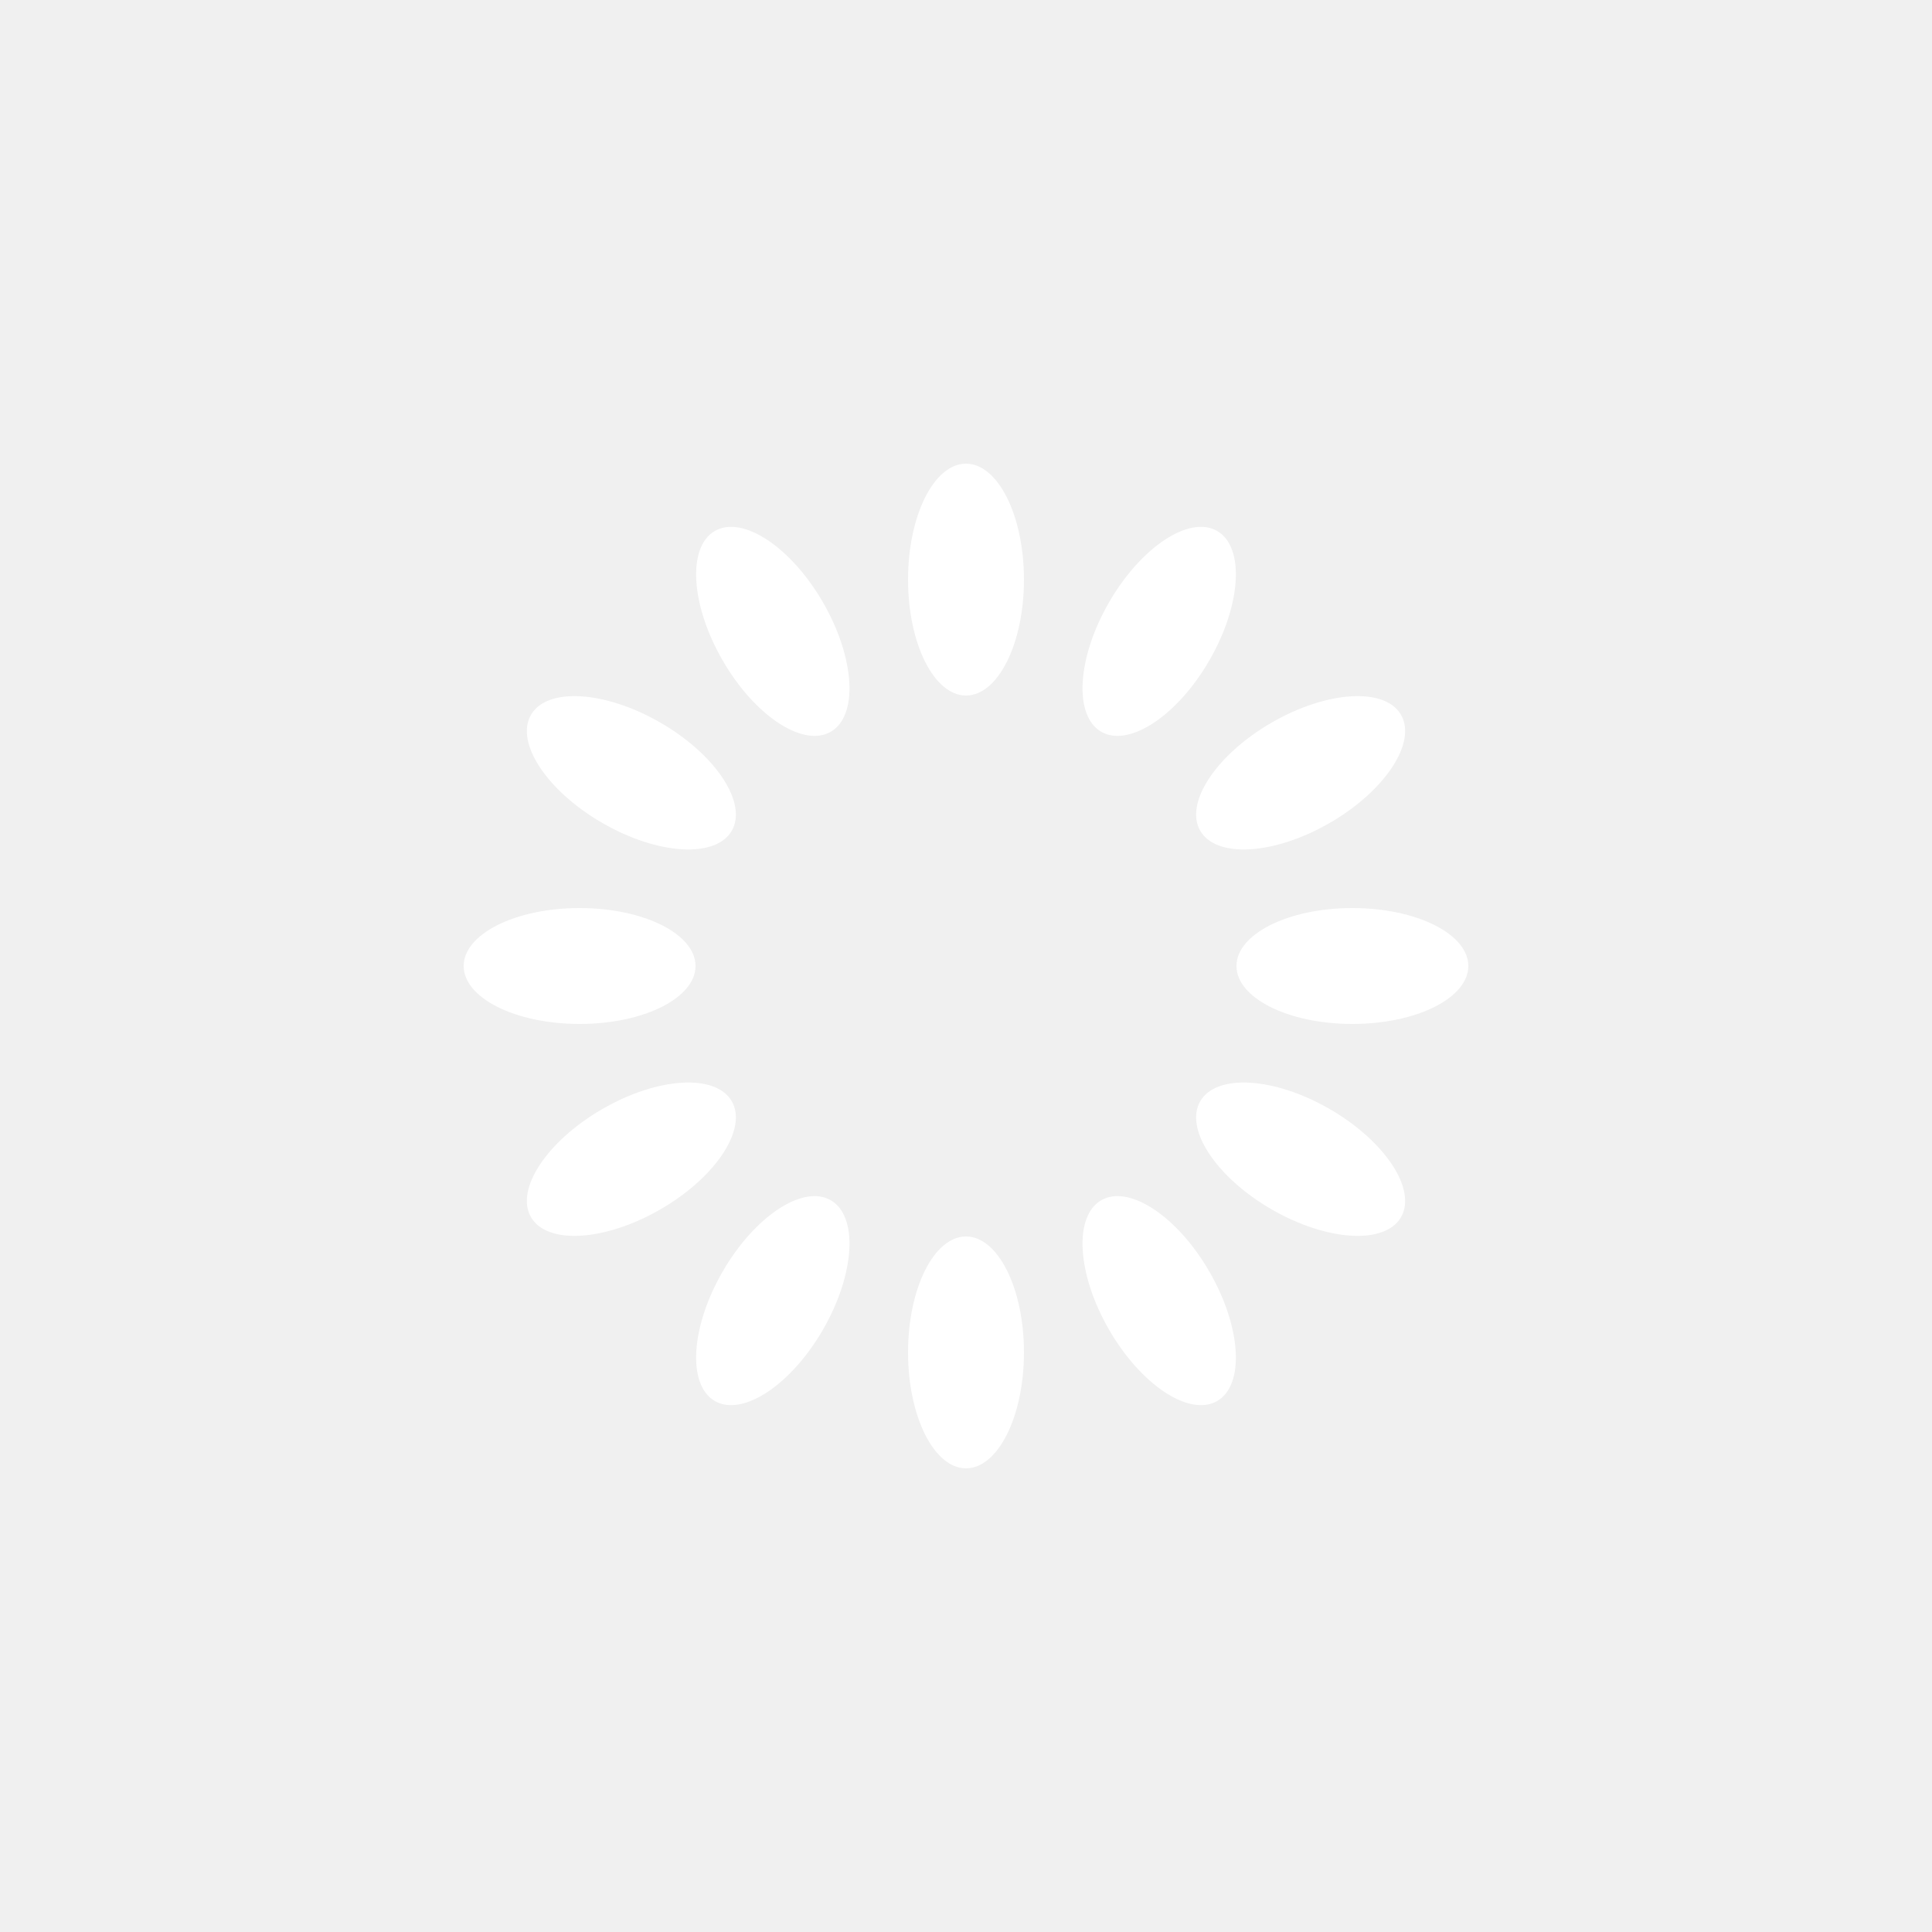
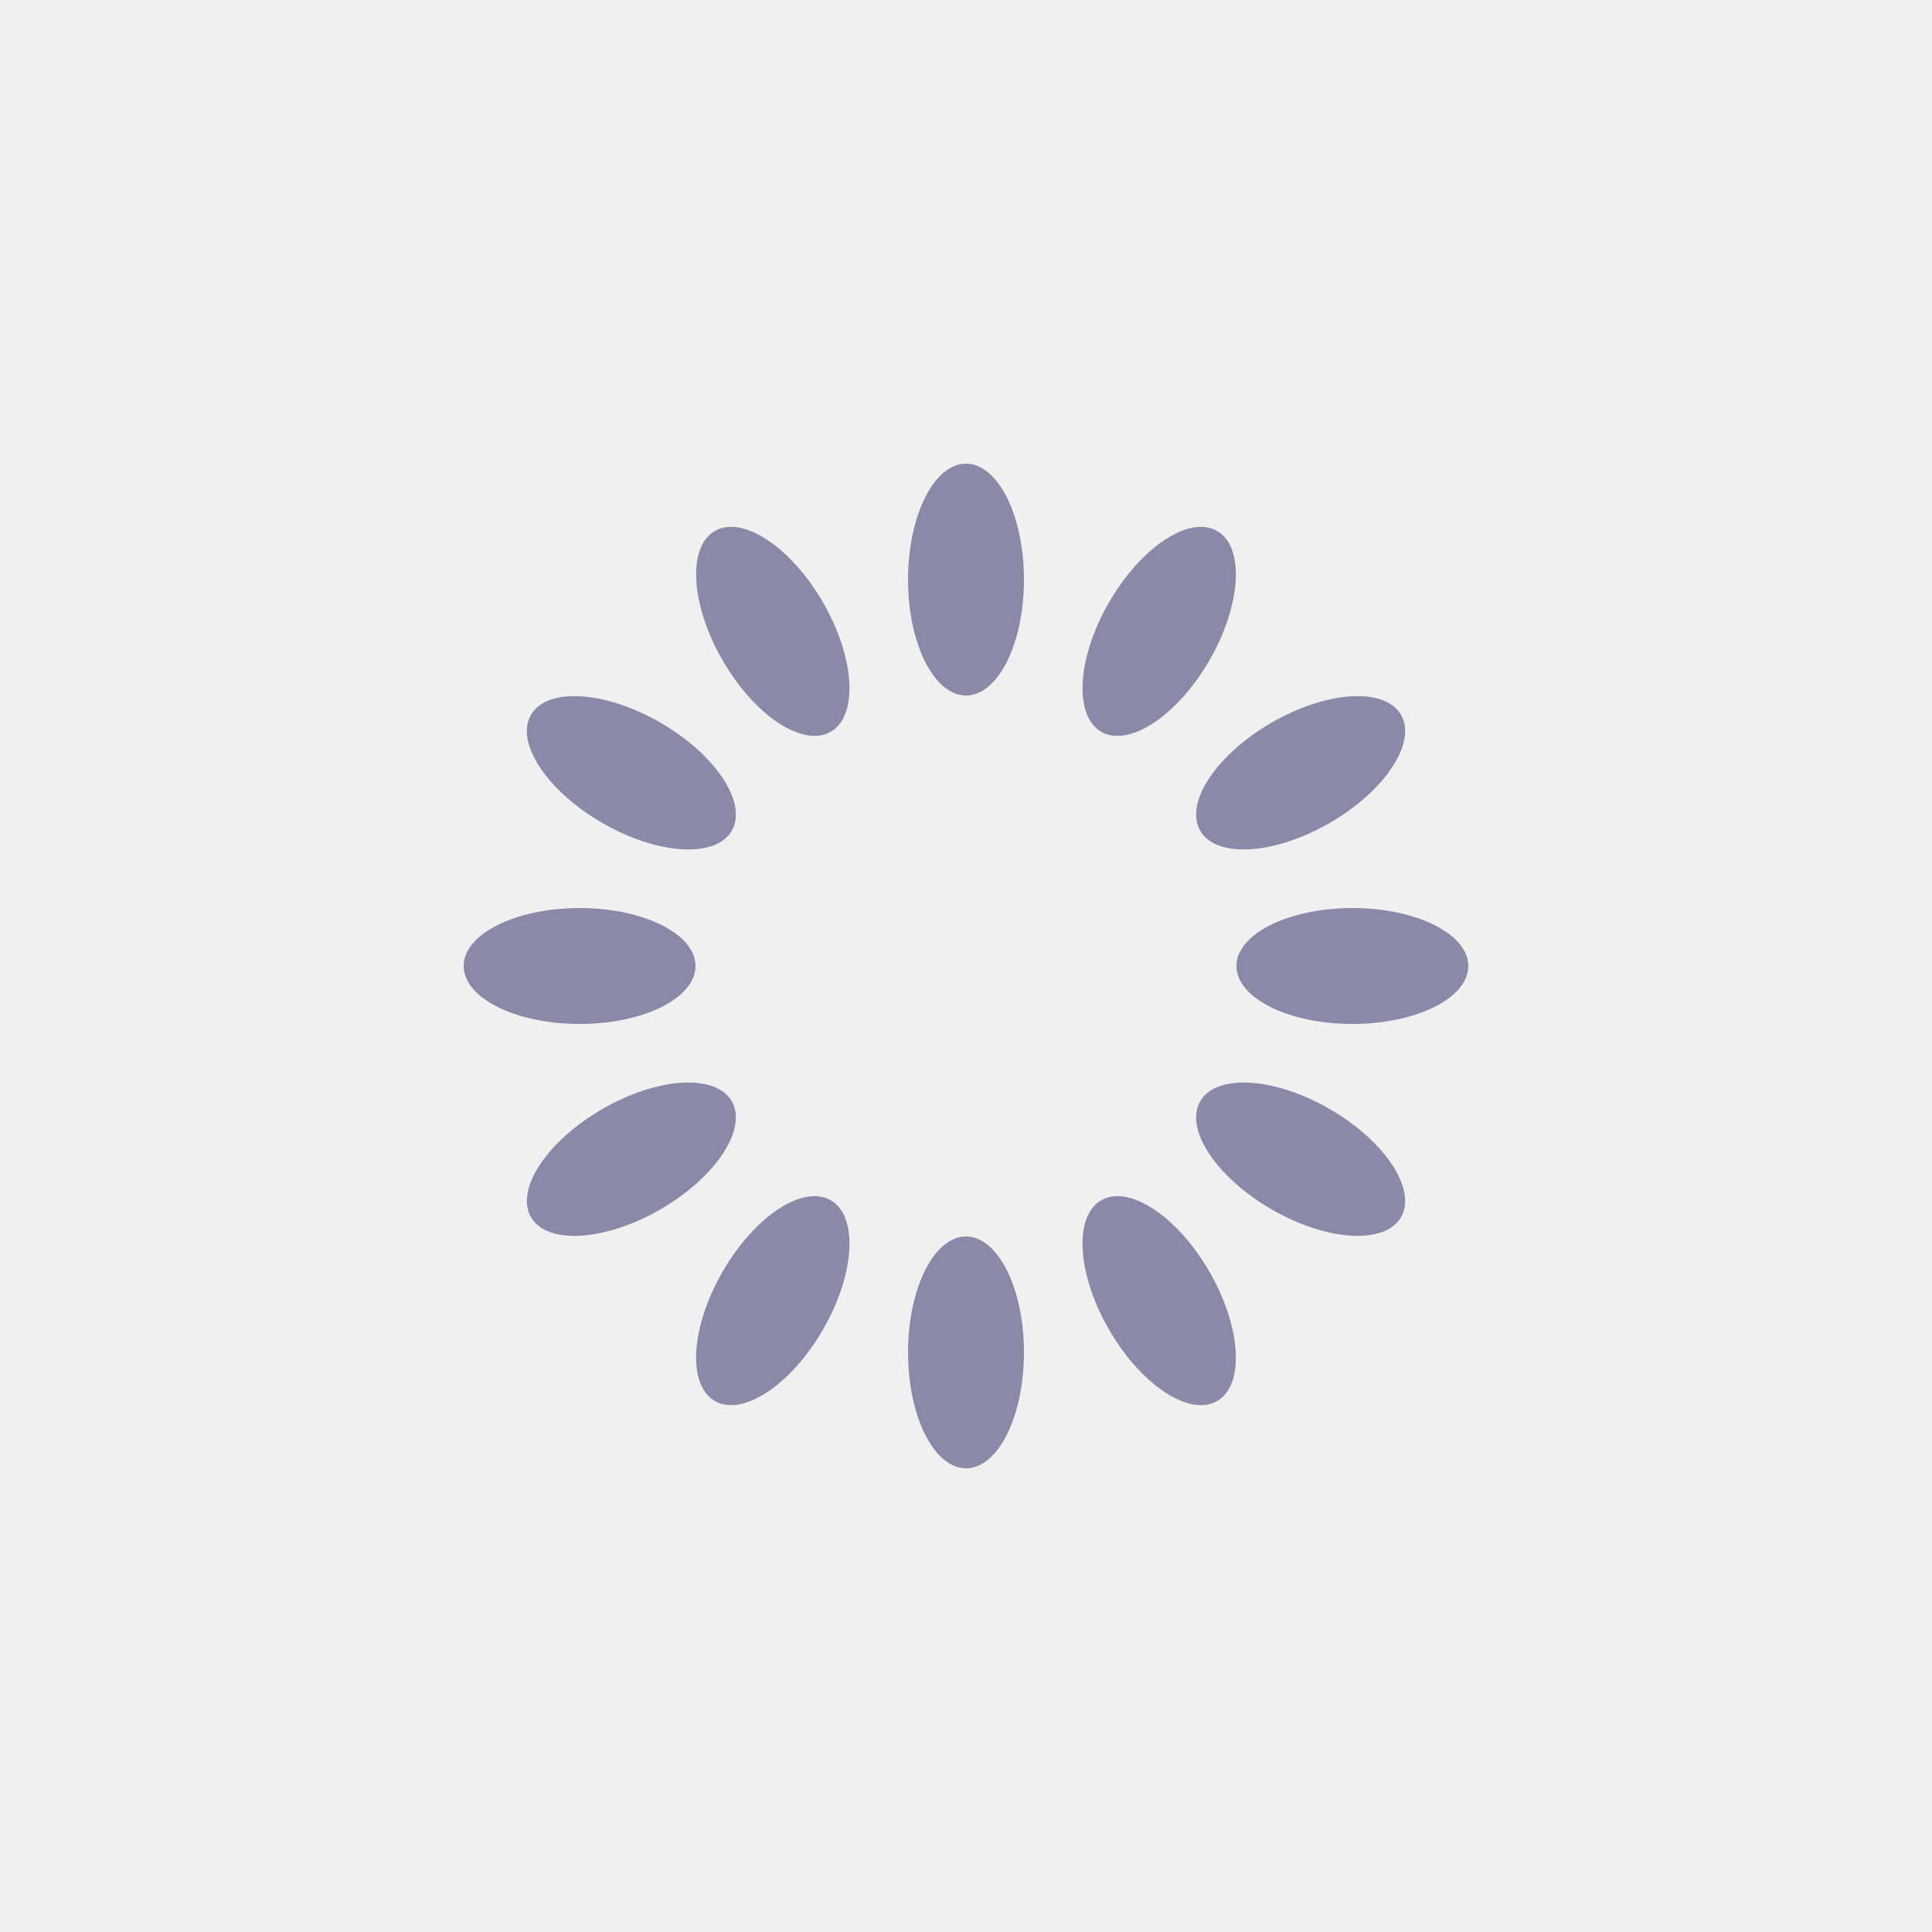
- <svg xmlns="http://www.w3.org/2000/svg" style="margin: auto; background: rgb(68, 139, 201); display: block; shape-rendering: auto;" width="250px" height="250px" viewBox="0 0 100 100" preserveAspectRatio="xMidYMid">
+ <svg xmlns="http://www.w3.org/2000/svg" style="margin: auto; background: rgb(220, 225, 229); display: block; shape-rendering: auto;" width="270px" height="270px" viewBox="0 0 100 100" preserveAspectRatio="xMidYMid">
  <g transform="rotate(0 50 50)">
-     <rect x="47" y="24" rx="3" ry="6" width="6" height="12" fill="#ffffff">
-       <animate attributeName="opacity" values="1;0" keyTimes="0;1" dur="1.538s" begin="-1.41s" repeatCount="indefinite" />
+     <rect x="47" y="24" rx="3" ry="6" width="6" height="12" fill="#8a8aa8">
+       <animate attributeName="opacity" values="1;0" keyTimes="0;1" dur="1.449s" begin="-1.329s" repeatCount="indefinite" />
    </rect>
  </g>
  <g transform="rotate(30 50 50)">
-     <rect x="47" y="24" rx="3" ry="6" width="6" height="12" fill="#ffffff">
-       <animate attributeName="opacity" values="1;0" keyTimes="0;1" dur="1.538s" begin="-1.282s" repeatCount="indefinite" />
+     <rect x="47" y="24" rx="3" ry="6" width="6" height="12" fill="#8a8aa8">
+       <animate attributeName="opacity" values="1;0" keyTimes="0;1" dur="1.449s" begin="-1.208s" repeatCount="indefinite" />
    </rect>
  </g>
  <g transform="rotate(60 50 50)">
-     <rect x="47" y="24" rx="3" ry="6" width="6" height="12" fill="#ffffff">
-       <animate attributeName="opacity" values="1;0" keyTimes="0;1" dur="1.538s" begin="-1.154s" repeatCount="indefinite" />
+     <rect x="47" y="24" rx="3" ry="6" width="6" height="12" fill="#8a8aa8">
+       <animate attributeName="opacity" values="1;0" keyTimes="0;1" dur="1.449s" begin="-1.087s" repeatCount="indefinite" />
    </rect>
  </g>
  <g transform="rotate(90 50 50)">
-     <rect x="47" y="24" rx="3" ry="6" width="6" height="12" fill="#ffffff">
-       <animate attributeName="opacity" values="1;0" keyTimes="0;1" dur="1.538s" begin="-1.026s" repeatCount="indefinite" />
+     <rect x="47" y="24" rx="3" ry="6" width="6" height="12" fill="#8a8aa8">
+       <animate attributeName="opacity" values="1;0" keyTimes="0;1" dur="1.449s" begin="-0.966s" repeatCount="indefinite" />
    </rect>
  </g>
  <g transform="rotate(120 50 50)">
-     <rect x="47" y="24" rx="3" ry="6" width="6" height="12" fill="#ffffff">
-       <animate attributeName="opacity" values="1;0" keyTimes="0;1" dur="1.538s" begin="-0.897s" repeatCount="indefinite" />
+     <rect x="47" y="24" rx="3" ry="6" width="6" height="12" fill="#8a8aa8">
+       <animate attributeName="opacity" values="1;0" keyTimes="0;1" dur="1.449s" begin="-0.845s" repeatCount="indefinite" />
    </rect>
  </g>
  <g transform="rotate(150 50 50)">
-     <rect x="47" y="24" rx="3" ry="6" width="6" height="12" fill="#ffffff">
-       <animate attributeName="opacity" values="1;0" keyTimes="0;1" dur="1.538s" begin="-0.769s" repeatCount="indefinite" />
+     <rect x="47" y="24" rx="3" ry="6" width="6" height="12" fill="#8a8aa8">
+       <animate attributeName="opacity" values="1;0" keyTimes="0;1" dur="1.449s" begin="-0.725s" repeatCount="indefinite" />
    </rect>
  </g>
  <g transform="rotate(180 50 50)">
-     <rect x="47" y="24" rx="3" ry="6" width="6" height="12" fill="#ffffff">
-       <animate attributeName="opacity" values="1;0" keyTimes="0;1" dur="1.538s" begin="-0.641s" repeatCount="indefinite" />
+     <rect x="47" y="24" rx="3" ry="6" width="6" height="12" fill="#8a8aa8">
+       <animate attributeName="opacity" values="1;0" keyTimes="0;1" dur="1.449s" begin="-0.604s" repeatCount="indefinite" />
    </rect>
  </g>
  <g transform="rotate(210 50 50)">
-     <rect x="47" y="24" rx="3" ry="6" width="6" height="12" fill="#ffffff">
-       <animate attributeName="opacity" values="1;0" keyTimes="0;1" dur="1.538s" begin="-0.513s" repeatCount="indefinite" />
+     <rect x="47" y="24" rx="3" ry="6" width="6" height="12" fill="#8a8aa8">
+       <animate attributeName="opacity" values="1;0" keyTimes="0;1" dur="1.449s" begin="-0.483s" repeatCount="indefinite" />
    </rect>
  </g>
  <g transform="rotate(240 50 50)">
-     <rect x="47" y="24" rx="3" ry="6" width="6" height="12" fill="#ffffff">
-       <animate attributeName="opacity" values="1;0" keyTimes="0;1" dur="1.538s" begin="-0.385s" repeatCount="indefinite" />
+     <rect x="47" y="24" rx="3" ry="6" width="6" height="12" fill="#8a8aa8">
+       <animate attributeName="opacity" values="1;0" keyTimes="0;1" dur="1.449s" begin="-0.362s" repeatCount="indefinite" />
    </rect>
  </g>
  <g transform="rotate(270 50 50)">
-     <rect x="47" y="24" rx="3" ry="6" width="6" height="12" fill="#ffffff">
-       <animate attributeName="opacity" values="1;0" keyTimes="0;1" dur="1.538s" begin="-0.256s" repeatCount="indefinite" />
+     <rect x="47" y="24" rx="3" ry="6" width="6" height="12" fill="#8a8aa8">
+       <animate attributeName="opacity" values="1;0" keyTimes="0;1" dur="1.449s" begin="-0.242s" repeatCount="indefinite" />
    </rect>
  </g>
  <g transform="rotate(300 50 50)">
-     <rect x="47" y="24" rx="3" ry="6" width="6" height="12" fill="#ffffff">
-       <animate attributeName="opacity" values="1;0" keyTimes="0;1" dur="1.538s" begin="-0.128s" repeatCount="indefinite" />
+     <rect x="47" y="24" rx="3" ry="6" width="6" height="12" fill="#8a8aa8">
+       <animate attributeName="opacity" values="1;0" keyTimes="0;1" dur="1.449s" begin="-0.121s" repeatCount="indefinite" />
    </rect>
  </g>
  <g transform="rotate(330 50 50)">
-     <rect x="47" y="24" rx="3" ry="6" width="6" height="12" fill="#ffffff">
-       <animate attributeName="opacity" values="1;0" keyTimes="0;1" dur="1.538s" begin="0s" repeatCount="indefinite" />
+     <rect x="47" y="24" rx="3" ry="6" width="6" height="12" fill="#8a8aa8">
+       <animate attributeName="opacity" values="1;0" keyTimes="0;1" dur="1.449s" begin="0s" repeatCount="indefinite" />
    </rect>
  </g>
</svg>
